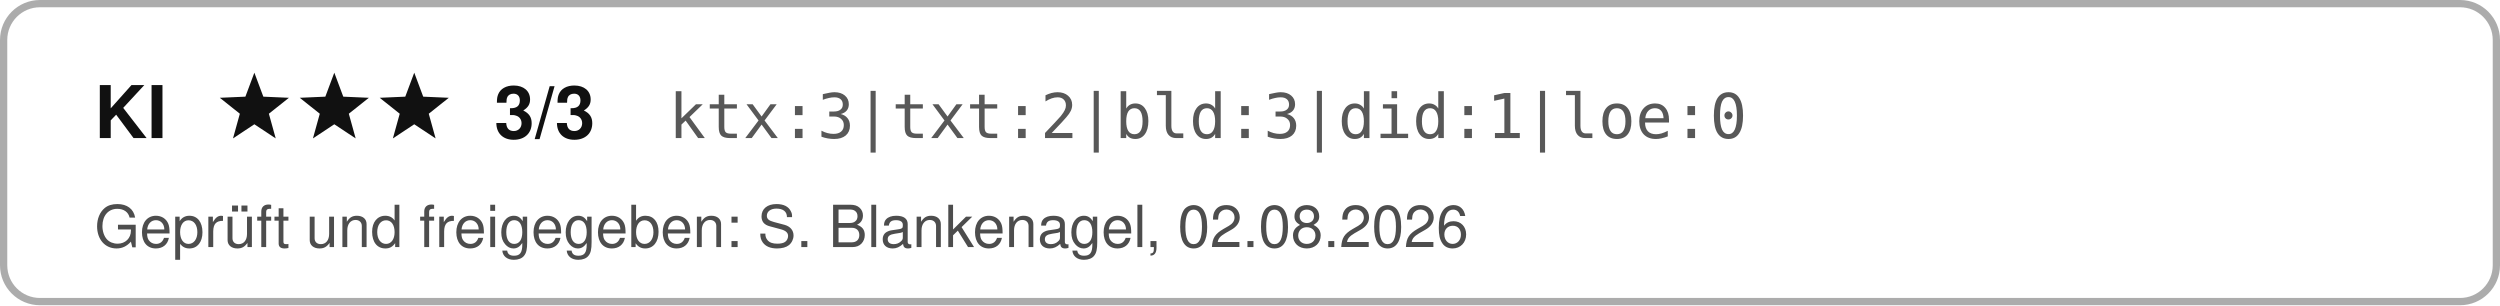
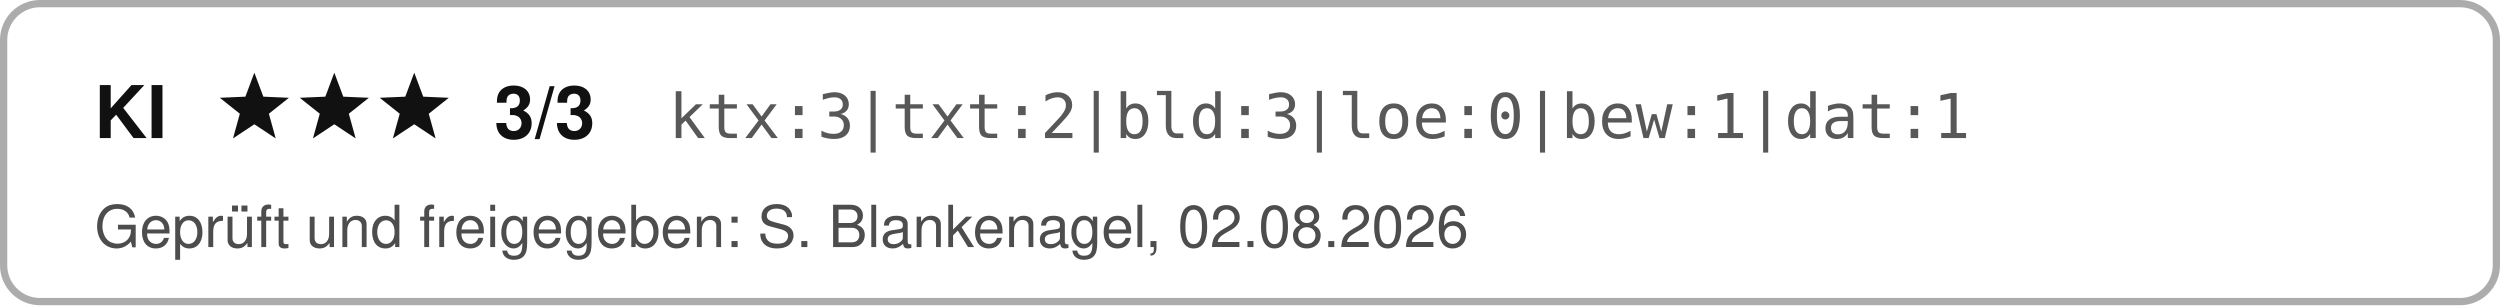
- <svg xmlns="http://www.w3.org/2000/svg" width="344" height="42" viewBox="0 0 344 42" role="img" aria-label="KI-Transparenz Stufe 3 von 3: im Wesentlichen KI-erzeugt, freigegeben. Text/Aufgaben 2 von 3, Bild/Grafik 3 von 3, Didaktik/Aufbau 1 von 3, Lösungen 0 von 3." fill="none" color="#111111" font-family="system-ui, -apple-system, 'Segoe UI', Helvetica, Arial, sans-serif">
+ <svg xmlns="http://www.w3.org/2000/svg" width="344" height="42" viewBox="0 0 344 42" role="img" aria-label="KI-Transparenz Stufe 3 von 3: im Wesentlichen KI-erzeugt, freigegeben. Text/Aufgaben 2 von 3, Bild/Grafik 3 von 3, Lösungen 0 von 3, Bewertung 1 von 3, Daten/Kontexte 1 von 3." fill="none" color="#111111" font-family="system-ui, -apple-system, 'Segoe UI', Helvetica, Arial, sans-serif">
  <rect x="0.5" y="0.5" width="343" height="41" rx="5" fill="none" stroke="currentColor" stroke-width="1" opacity="0.35" />
  <text x="13" y="19" font-size="10" font-weight="600" fill="currentColor">KI</text>
  <path d="M0,-5 L1.234,-1.699 L4.755,-1.545 L1.997,0.649 L2.939,4.045 L0,2.1 L-2.939,4.045 L-1.997,0.649 L-4.755,-1.545 L-1.234,-1.699 Z" transform="translate(35 15)" fill="currentColor" />
  <path d="M0,-5 L1.234,-1.699 L4.755,-1.545 L1.997,0.649 L2.939,4.045 L0,2.1 L-2.939,4.045 L-1.997,0.649 L-4.755,-1.545 L-1.234,-1.699 Z" transform="translate(46 15)" fill="currentColor" />
  <path d="M0,-5 L1.234,-1.699 L4.755,-1.545 L1.997,0.649 L2.939,4.045 L0,2.1 L-2.939,4.045 L-1.997,0.649 L-4.755,-1.545 L-1.234,-1.699 Z" transform="translate(57 15)" fill="currentColor" />
  <text x="68" y="19" font-size="10" font-weight="600" fill="currentColor">3/3</text>
-   <text x="92" y="19" font-size="8.5" fill="currentColor" opacity="0.7" font-family="ui-monospace, SFMono-Regular, Menlo, monospace">ktx:3|txt:2|bld:3|did:1|loe:0</text>
+   <text x="92" y="19" font-size="8.5" fill="currentColor" opacity="0.7" font-family="ui-monospace, SFMono-Regular, Menlo, monospace">ktx:3|txt:2|bld:3|loe:0|bew:1|dat:1</text>
  <text x="13" y="34" font-size="8" fill="currentColor" opacity="0.75">Geprüft und freigegeben: S. Blankenagel, 02.08.2026</text>
</svg>
